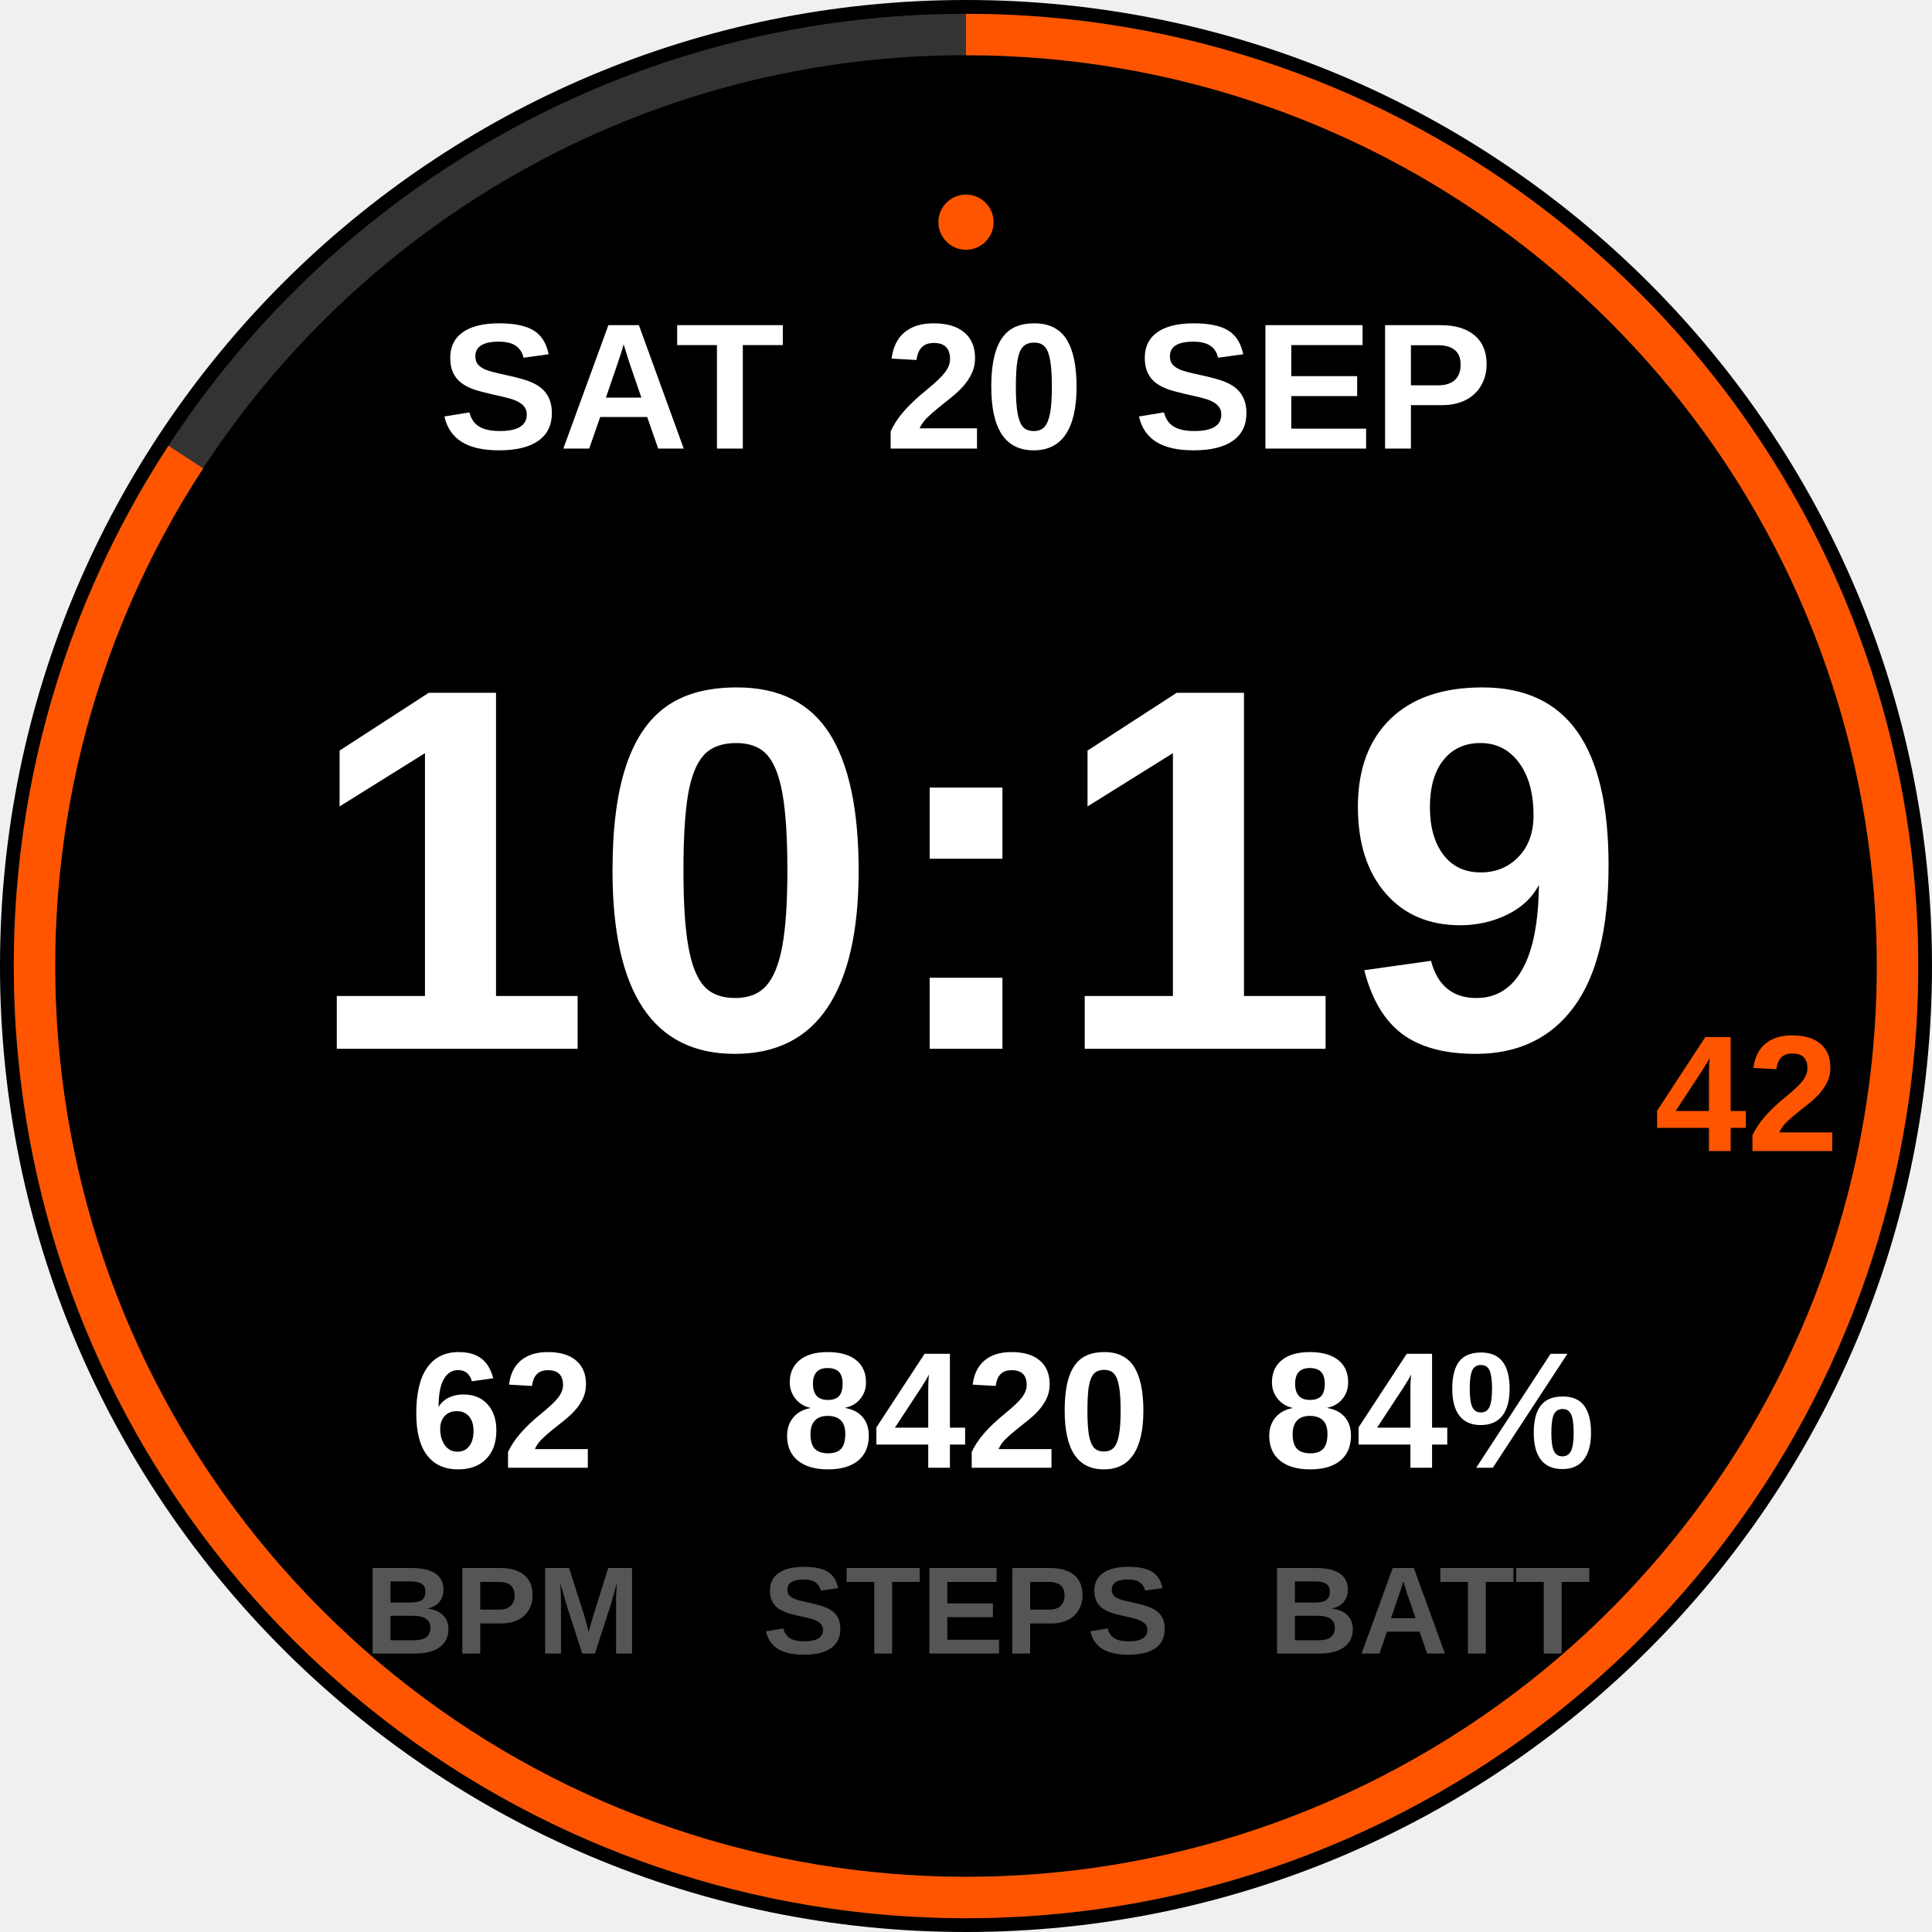
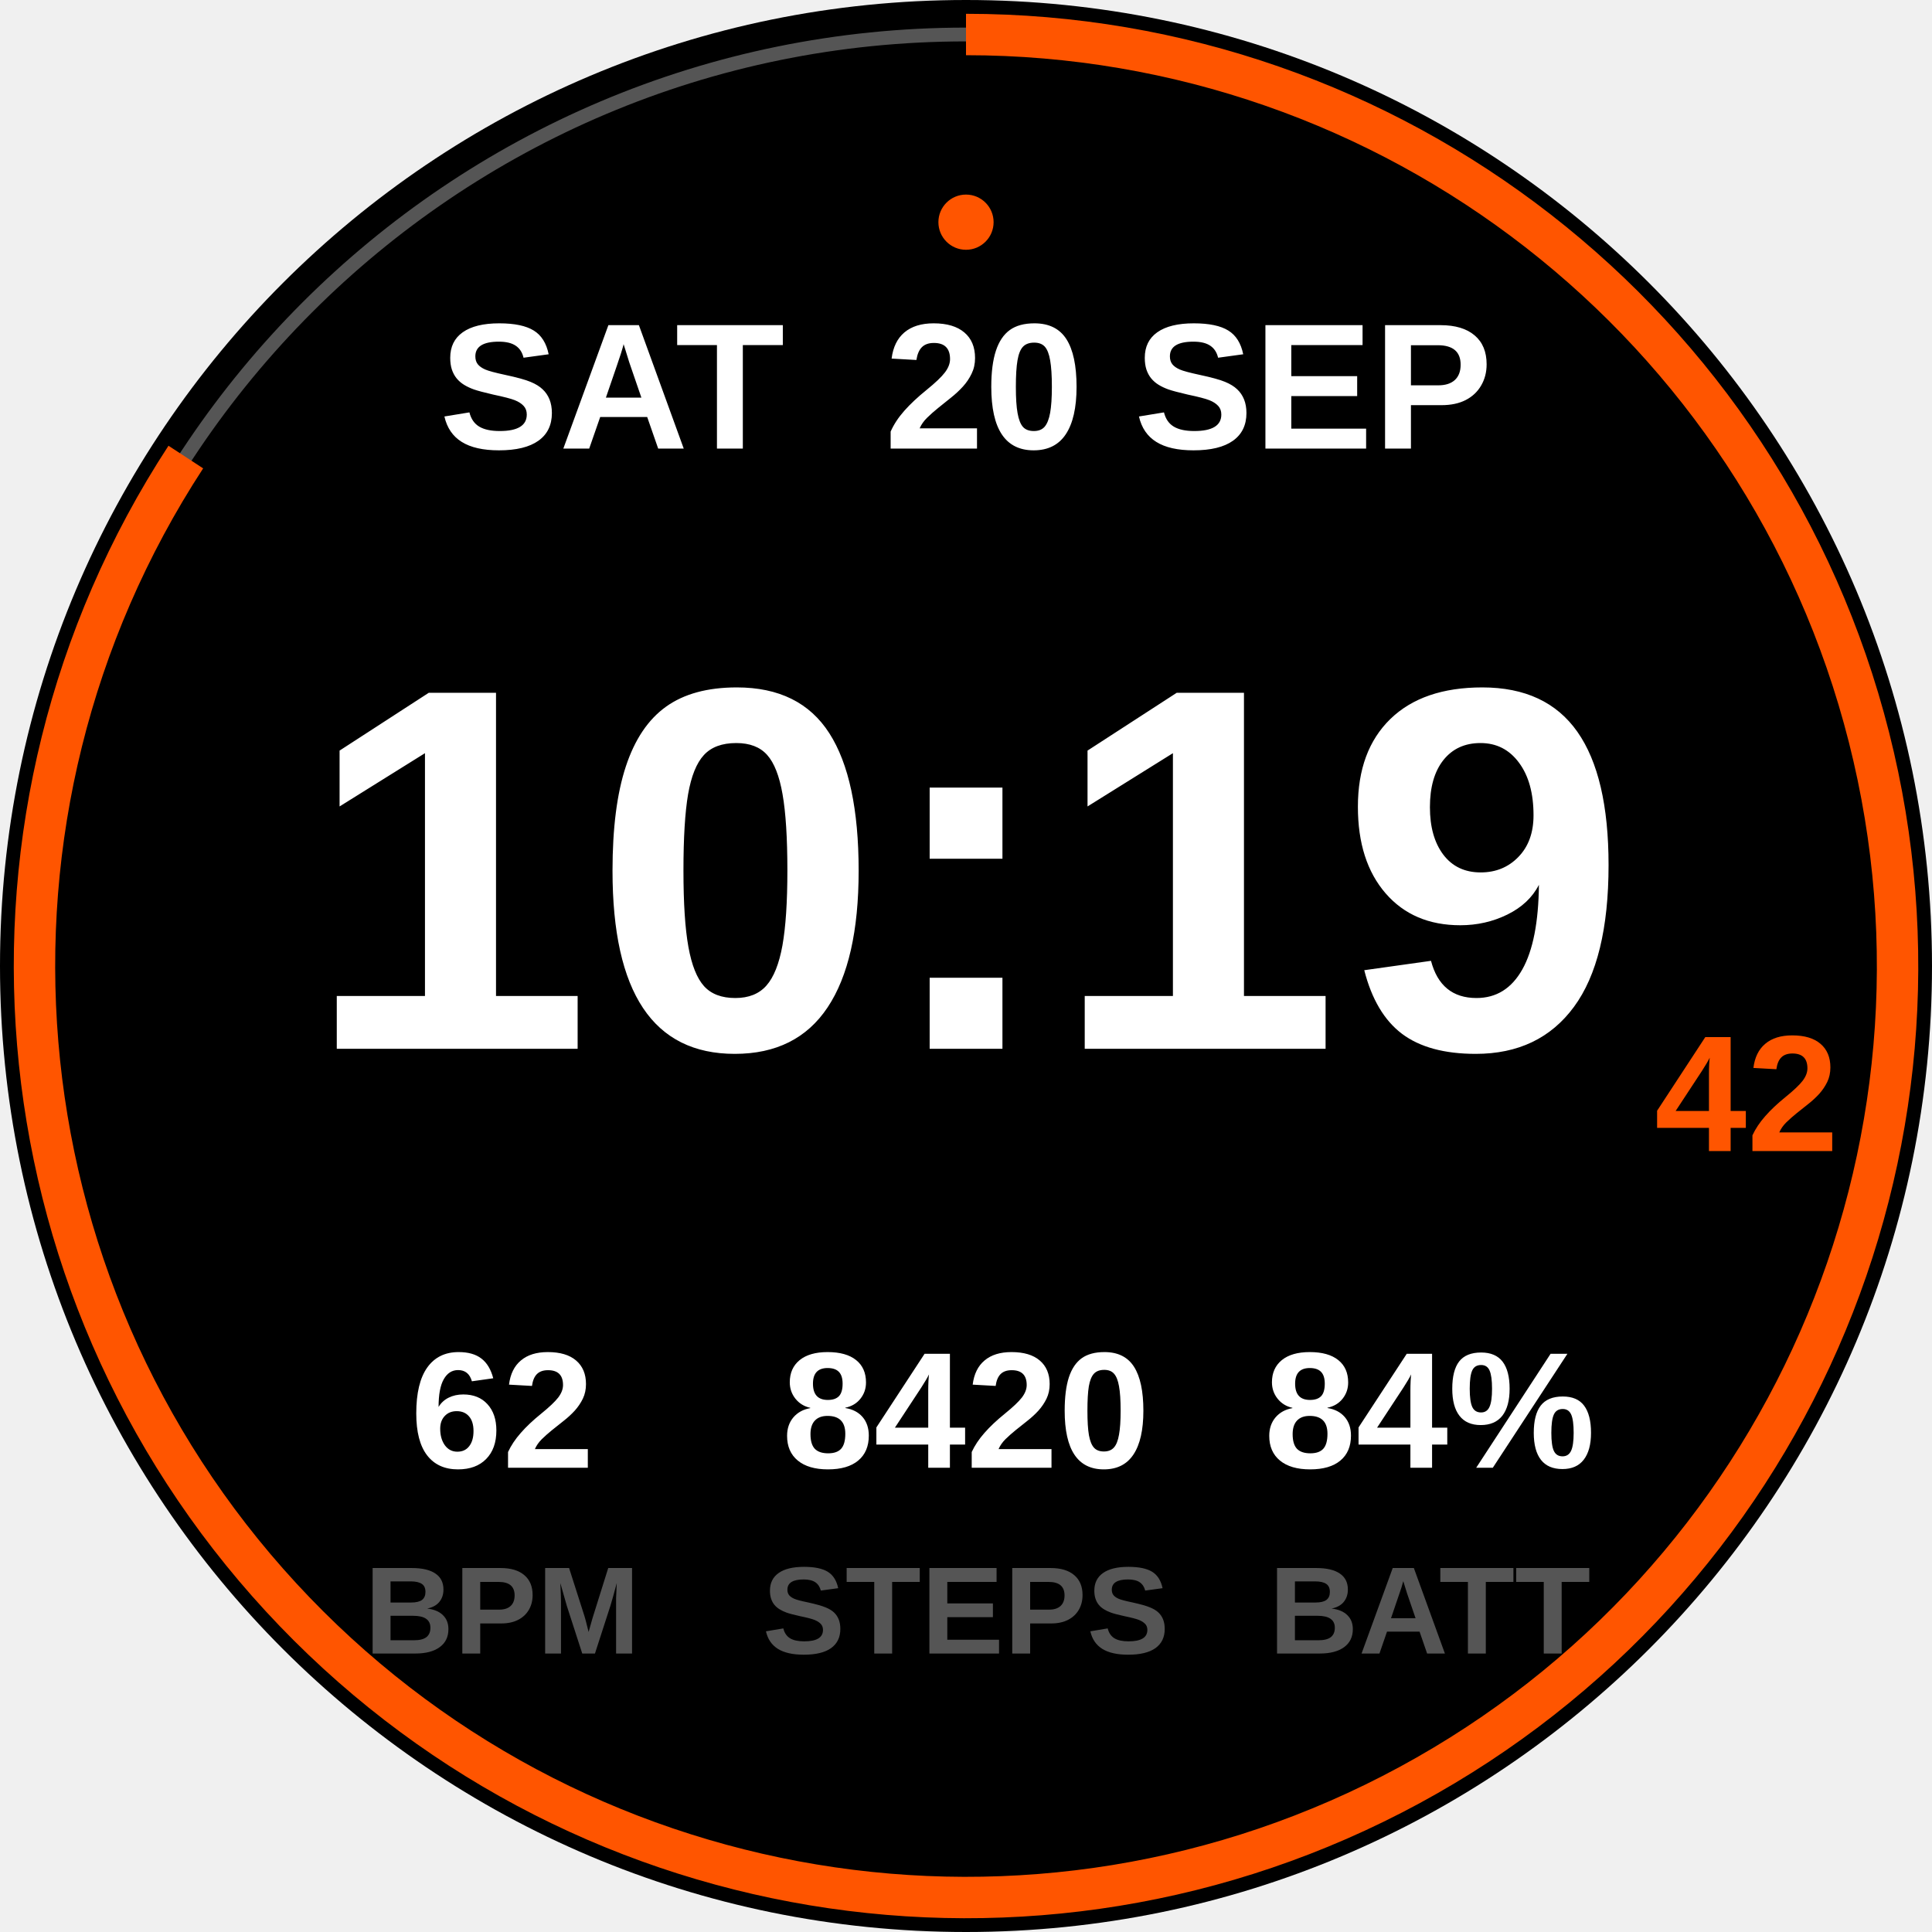
<svg xmlns="http://www.w3.org/2000/svg" viewBox="0 0 280 280" width="280" height="280" role="img" aria-label="Ridgeline watch face, 10:19, Saturday 20 September">
  <circle cx="140.0" cy="140.0" r="140.0" fill="#000000" />
-   <circle cx="140.0" cy="140.0" r="135.0" fill="none" stroke="#333333" stroke-width="6" />
+   <circle cx="140.0" cy="140.0" r="135.0" fill="none" stroke="#555555" stroke-width="2" />
  <path d="M 140.00 5.00 A 135.0 135.0 0 1 1 26.93 66.24" fill="none" stroke="#FF5500" stroke-width="6" stroke-linecap="butt" />
  <circle cx="140.0" cy="32.2" r="4" fill="#FF5500" />
  <text x="140.0" y="56.0" font-family="Arial, Helvetica, sans-serif" font-size="26" font-weight="bold" fill="#FFFFFF" text-anchor="middle" dominant-baseline="central">SAT  20 SEP</text>
  <text x="140.0" y="126.0" font-family="Arial, Helvetica, sans-serif" font-size="75" font-weight="bold" fill="#FFFFFF" text-anchor="middle" dominant-baseline="central">10:19</text>
  <text x="239.8" y="158.5" font-family="Arial, Helvetica, sans-serif" font-size="24" font-weight="bold" fill="#FF5500" text-anchor="start" dominant-baseline="central">42</text>
  <text x="72.8" y="204.4" font-family="Arial, Helvetica, sans-serif" font-size="24" font-weight="bold" fill="#FFFFFF" text-anchor="middle" dominant-baseline="central">62</text>
  <text x="72.8" y="233.4" font-family="Arial, Helvetica, sans-serif" font-size="18" font-weight="bold" fill="#555555" text-anchor="middle" dominant-baseline="central">BPM</text>
  <text x="140.0" y="204.4" font-family="Arial, Helvetica, sans-serif" font-size="24" font-weight="bold" fill="#FFFFFF" text-anchor="middle" dominant-baseline="central">8420</text>
  <text x="140.0" y="233.4" font-family="Arial, Helvetica, sans-serif" font-size="18" font-weight="bold" fill="#555555" text-anchor="middle" dominant-baseline="central">STEPS</text>
  <text x="207.2" y="204.4" font-family="Arial, Helvetica, sans-serif" font-size="24" font-weight="bold" fill="#FFFFFF" text-anchor="middle" dominant-baseline="central">84%</text>
  <text x="207.2" y="233.4" font-family="Arial, Helvetica, sans-serif" font-size="18" font-weight="bold" fill="#555555" text-anchor="middle" dominant-baseline="central">BATT</text>
</svg>
